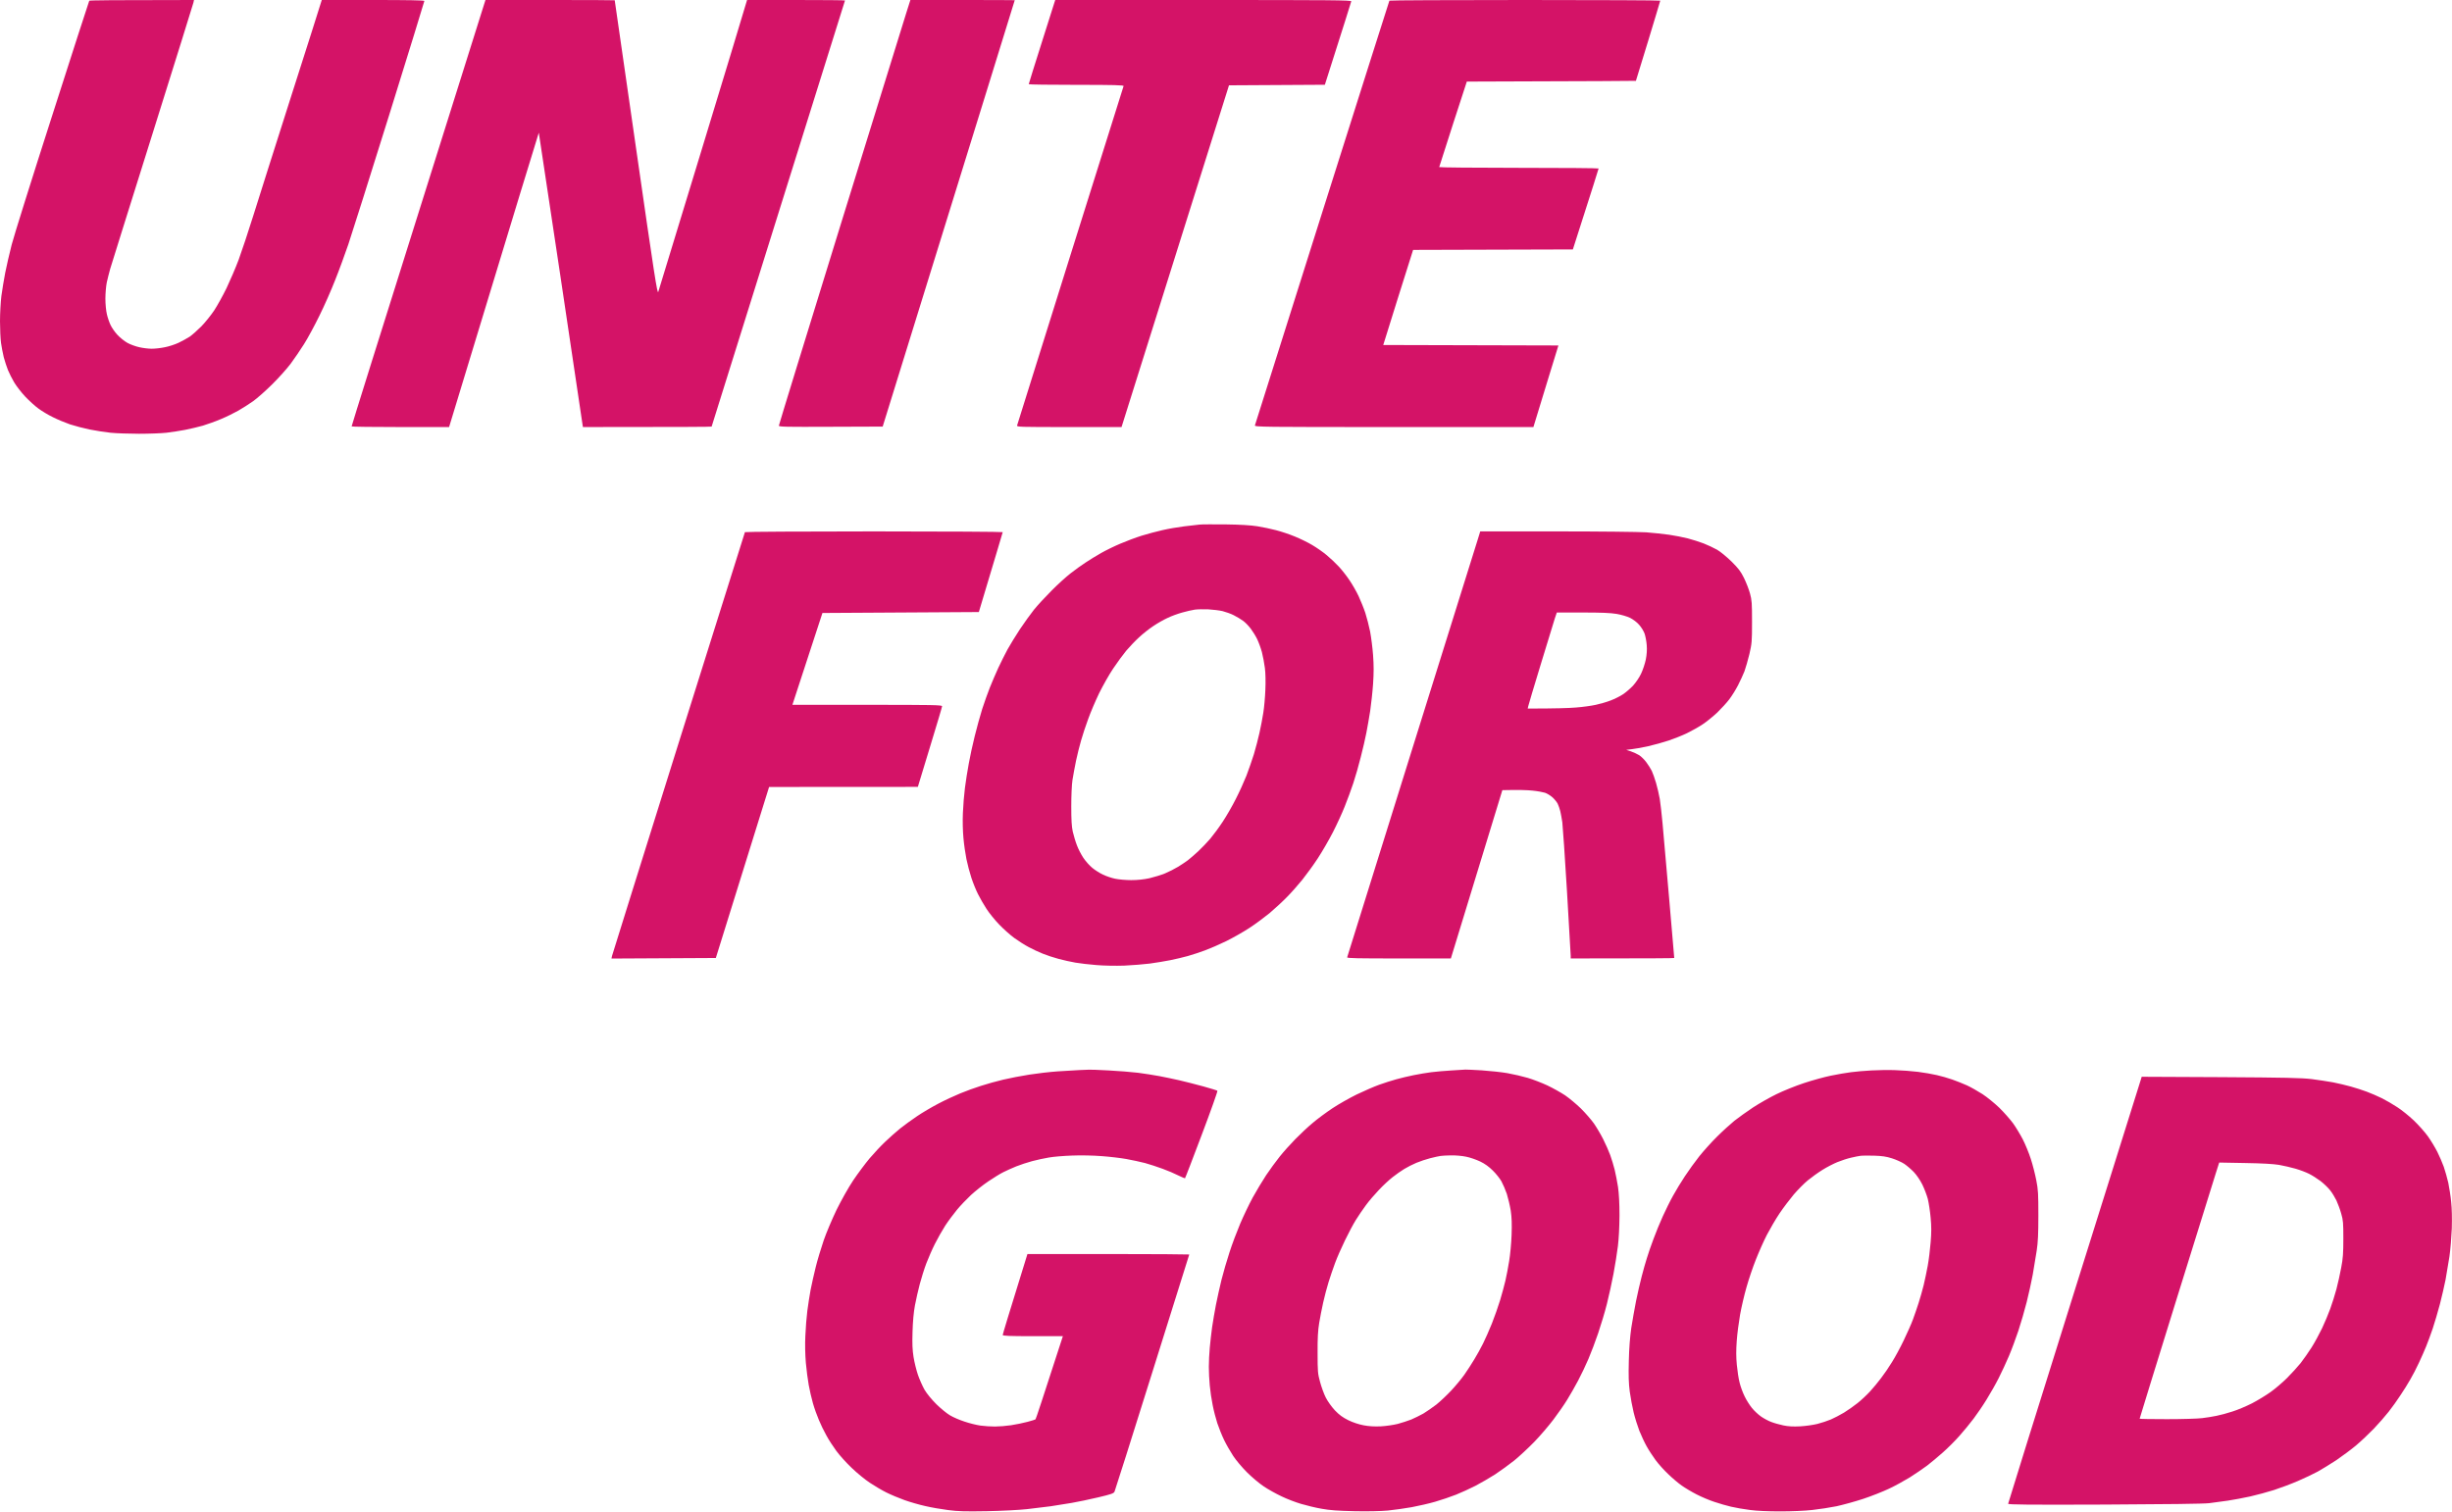
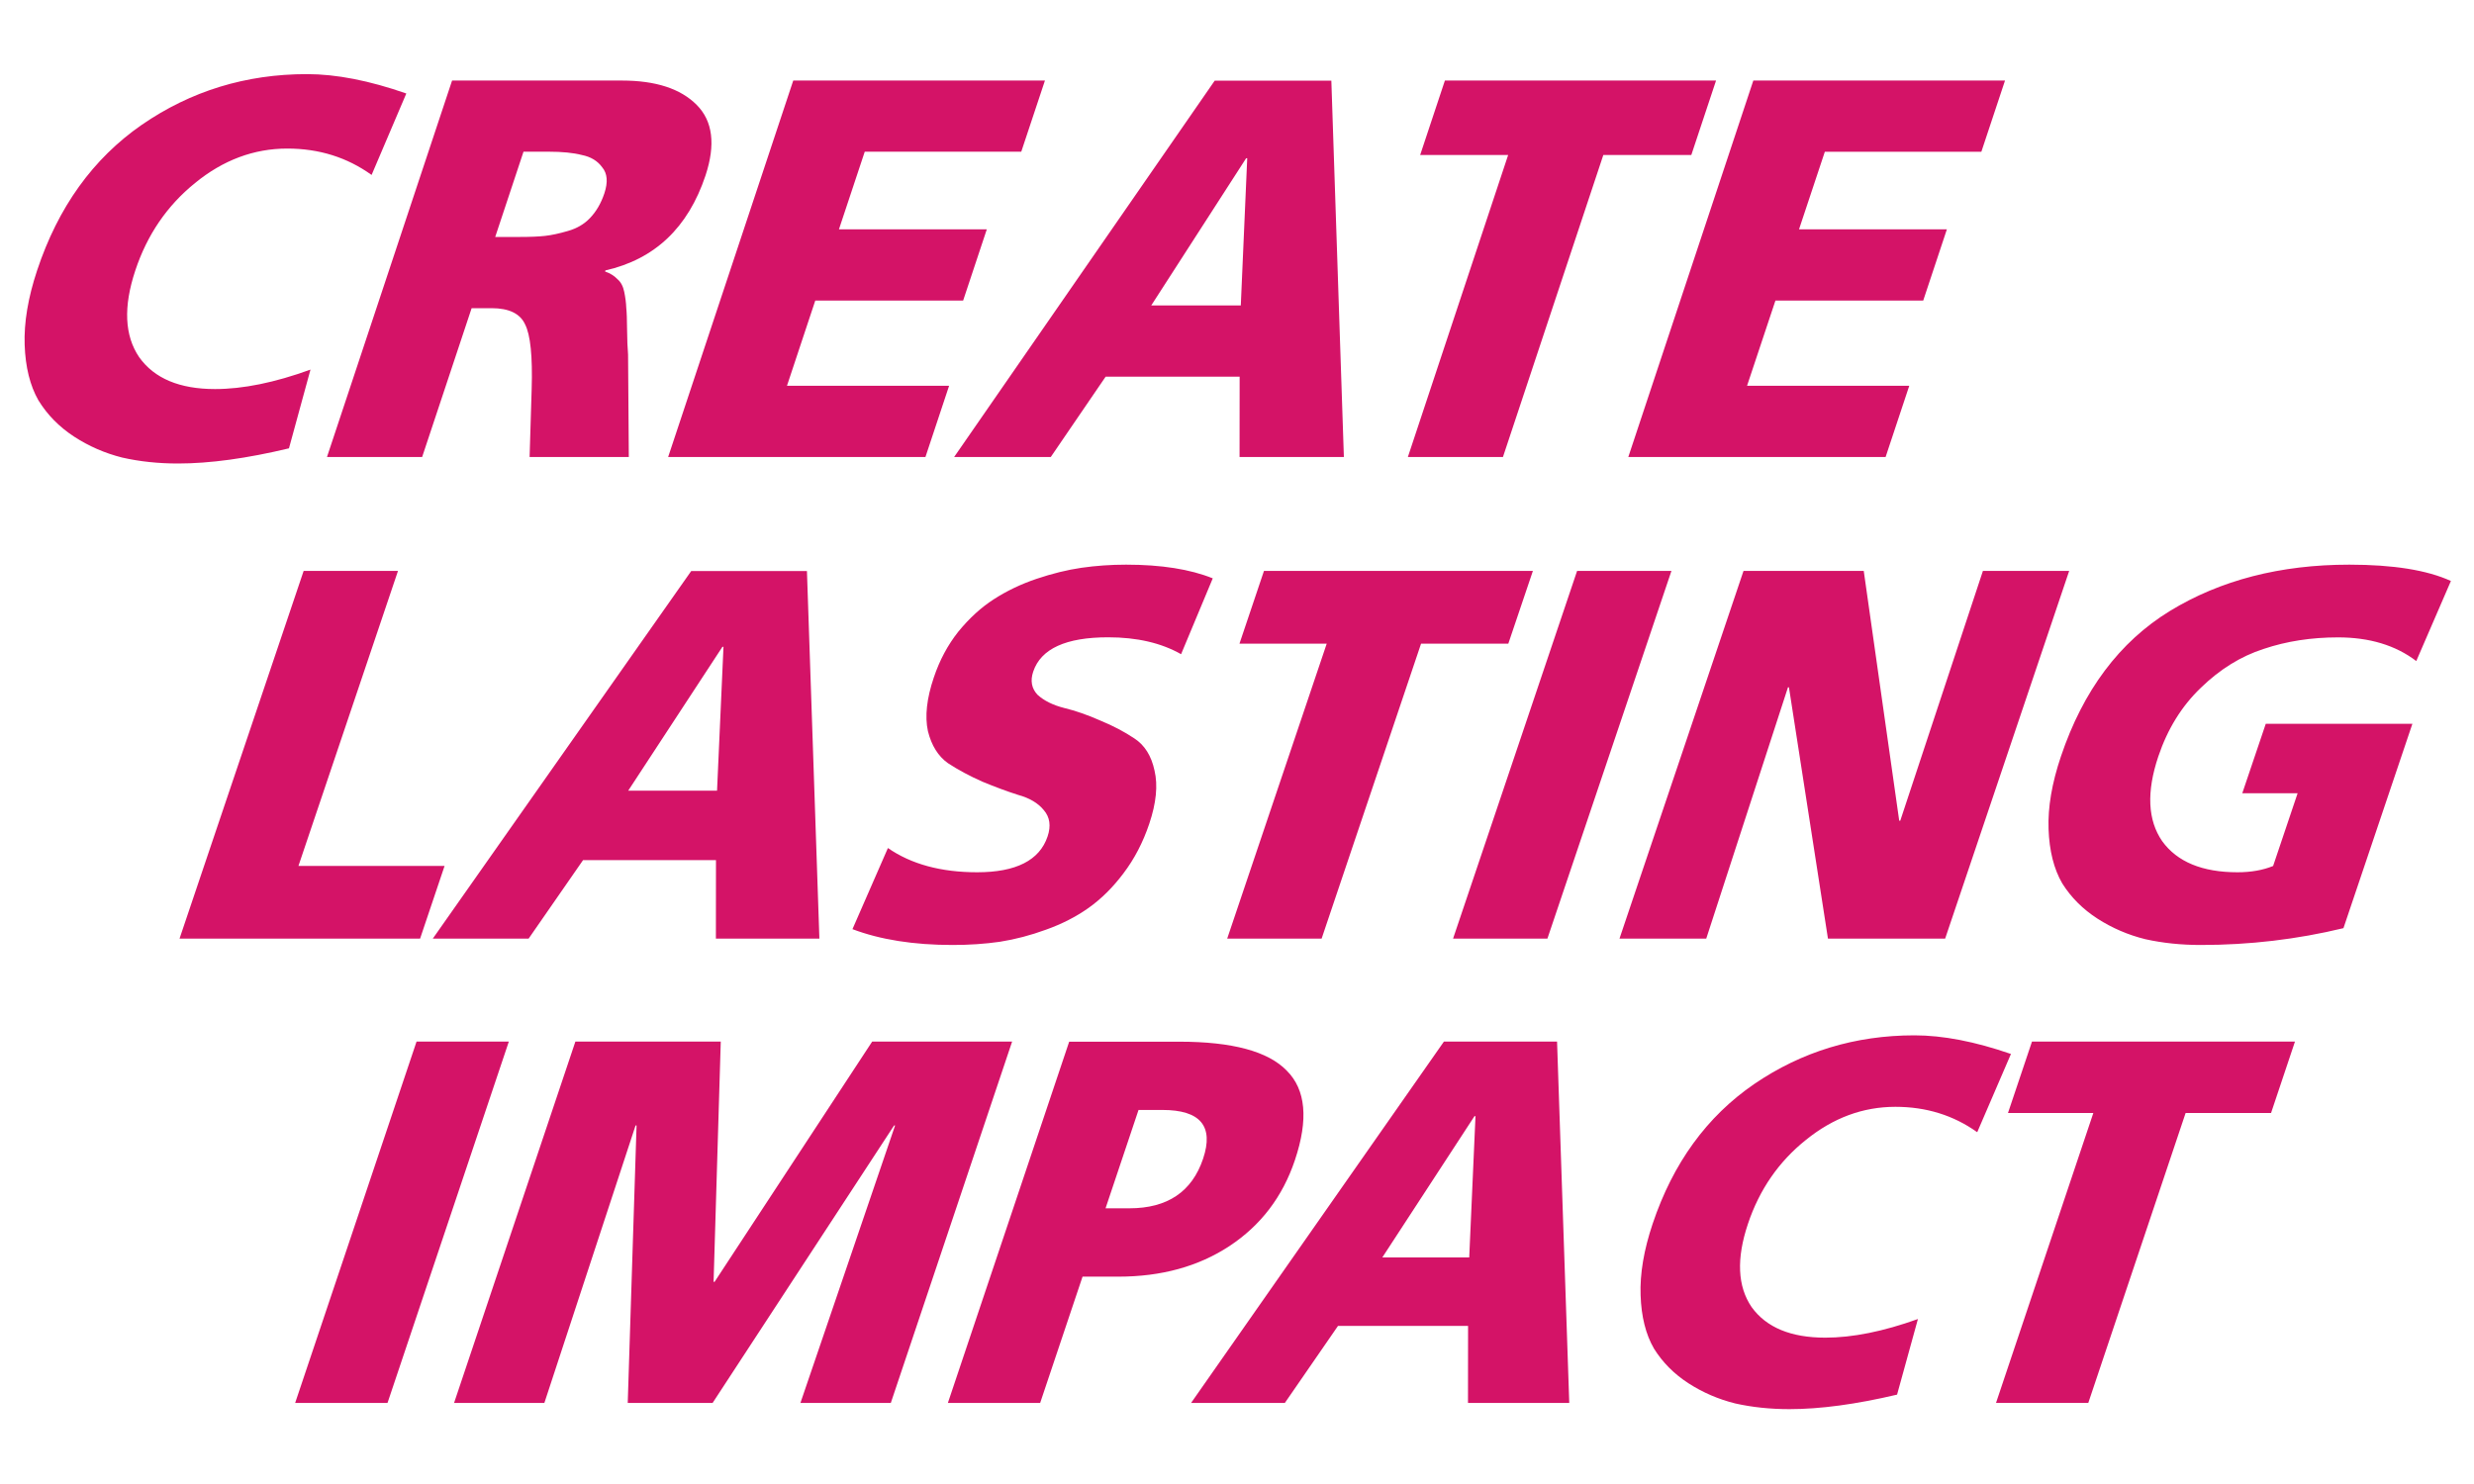
- <svg xmlns="http://www.w3.org/2000/svg" version="1.2" viewBox="0 0 2629 1621" width="2629" height="1621">
+ <svg xmlns="http://www.w3.org/2000/svg" version="1.2" viewBox="0 0 3000 1800" width="800" height="480">
  <style>.a{fill:#d41367}</style>
-   <path fill-rule="evenodd" class="a" d="m208 0l-0.6 2.8c-0.3 1.5-20.1 64.8-43.9 140.7-23.8 75.9-44.3 141.1-45.4 145-1.1 3.9-2.7 10.3-3.6 14.3-0.8 3.9-1.5 11.8-1.5 17.5 0 5.7 0.7 13.1 1.6 16.7 0.8 3.6 2.6 8.8 3.9 11.5 1.3 2.8 4.5 7.5 7.3 10.5 2.7 3 7.6 6.9 10.8 8.7 3.2 1.8 9.1 3.9 12.9 4.7 3.8 0.9 9.8 1.6 13.2 1.6 3.5 0 9.8-0.7 14-1.6 4.3-0.8 11-3 14.8-4.8 3.8-1.8 9.2-4.8 12-6.6 2.7-1.9 8.3-6.9 12.4-11 4-4.1 10.2-11.8 13.7-17 3.4-5.2 9.4-16 13.3-24 3.8-8 9.7-21.7 13-30.5 3.2-8.8 10.3-29.9 15.6-47 5.3-17.1 23.6-74.6 40.6-128 17.1-53.3 31.4-98.5 32.9-103.5h55c36 0 55 0.3 55 1 0 0.6-16.8 55.1-37.4 121.3-20.6 66.1-40.5 129-44.1 139.7-3.7 10.7-10 28.1-14.2 38.5-4.1 10.5-11.6 27.6-16.8 38-5.1 10.5-12.5 24.2-16.5 30.5-4 6.3-10.4 15.8-14.3 21-3.9 5.2-12.7 15.1-19.7 22-6.9 6.9-16.2 15.1-20.5 18.2-4.4 3.1-11.6 7.7-16 10.2-4.4 2.5-12.7 6.6-18.5 9-5.8 2.5-14.6 5.6-19.5 7.1-4.9 1.4-13.5 3.4-19 4.5-5.5 1.1-14.5 2.4-20 3.1-5.5 0.6-18.8 1.1-29.5 1.1-10.7 0-24.5-0.5-30.5-1.1-6.1-0.7-16.2-2.2-22.5-3.5-6.3-1.3-15.8-3.8-21-5.5-5.2-1.8-13.6-5.3-18.5-7.8-5-2.4-11.9-6.6-15.5-9.3-3.6-2.6-9.9-8.4-14-12.7-4.1-4.4-9.4-11.2-11.8-15.2-2.3-3.9-5.3-9.9-6.7-13.3-1.4-3.5-3.4-9.7-4.5-13.8-1-4.1-2.3-11-2.9-15.2-0.6-4.3-1.1-14.8-1.1-23.3 0-8.5 0.7-20.8 1.5-27.2 0.9-6.5 2.7-17.6 4.1-24.8 1.4-7.1 4.5-20.6 6.9-30 2.4-9.3 22-71.9 43.6-139 21.5-67.1 39.3-122.3 39.6-122.7 0.2-0.5 25.6-0.8 112.3-0.8zm312.5 0h69.2c38.1 0 69.3 0.1 69.4 0.3 0 0.1 10.3 71.3 22.8 158.2 19.9 138.3 22.9 157.6 23.9 154.5 0.6-1.9 21.3-69.9 46.1-151 24.7-81.1 45.9-150.8 49.1-162h52.5c28.9 0 52.5 0.2 52.5 0.5 0 0.3-32.2 103.1-71.5 228.5-39.3 125.4-71.5 228.2-71.5 228.5 0 0.3-31 0.5-138 0.5l-0.5-3.2c-0.2-1.8-10.8-72.8-23.5-157.8-12.7-85-23.2-154.6-23.3-154.7-0.1-0.1-21.8 70.8-96.2 315.7h-52.3c-28.7 0-52.2-0.3-52.2-0.7-0.1-0.5 32.2-103.5 71.7-229zm455.6 0h56c30.7 0 55.9 0.1 55.9 0.2 0 0.1-31.8 103.1-141.6 457.3l-55.7 0.2c-48.1 0.2-55.7 0.1-55.6-1.2 0-0.8 29.7-97.4 66-214.8 36.3-117.3 68-219.7 70.5-227.5zm155.3 0h158.8c137.8 0 158.8 0.2 158.6 1.4-0.1 0.8-6.6 21.3-28.3 89.5l-102.8 0.6-115.2 366.5h-56.2c-53.1 0-56.2-0.1-55.8-1.7 0.3-1 26-83 57.1-182.3 31.2-99.3 56.9-181.1 57.1-181.7 0.3-1-10.3-1.3-50.7-1.3-28 0-51-0.3-51-0.7 0-0.5 6.4-20.9 14.2-45.5zm503.7 0c79.7 0 145 0.3 145 0.7 0 0.4-5.9 19.9-13 43.3-7.2 23.3-13.1 42.6-13.1 42.7 0.1 0.1-40.8 0.4-181.3 0.8l-14.8 45.5c-8.1 25-14.7 45.8-14.8 46.2 0 0.4 38.4 0.8 85.5 0.8 47 0 85.4 0.3 85.4 0.7 0 0.4-6.2 20.1-27.6 86.8l-171.3 0.5-1 3.2c-0.5 1.8-7.5 23.7-15.4 48.8-7.9 25-14.6 46.5-15.6 50l187.8 0.5-10.3 33.5c-5.7 18.4-11.7 38.1-16.5 54h-149.5c-141.9 0-149.5-0.1-149.1-1.8 0.3-1 32.8-103.7 72.1-228.2 39.4-124.6 71.9-226.9 72.1-227.3 0.3-0.4 65.7-0.7 145.4-0.7zm-467.5 1147.2c1.1-0.1 10.5 0.2 21 0.8 10.4 0.5 24.6 1.7 31.5 2.5 6.8 0.9 17.2 2.5 23 3.6 5.7 1.1 15.4 3.1 21.5 4.5 6 1.4 17.5 4.3 25.5 6.5 7.9 2.2 14.8 4.3 15.2 4.7 0.4 0.4-7.1 21.6-16.8 47.2-9.6 25.5-17.7 46.6-18 46.7-0.2 0.1-3.5-1.3-7.2-3.1-3.7-1.9-11.2-5.1-16.7-7.1-5.5-2.1-14.1-4.8-19-6.2-5-1.3-14-3.2-20-4.3-6.1-1.1-18-2.5-26.5-3.1-8.9-0.7-22.4-1-31.5-0.6-8.8 0.3-20.1 1.2-25 2.1-5 0.8-13.1 2.6-18 3.9-5 1.3-12.6 3.9-17 5.6-4.4 1.8-10.7 4.6-14 6.3-3.3 1.6-10.5 6.1-16 9.8-5.5 3.7-13.8 10.3-18.5 14.6-4.6 4.3-11.4 11.4-15.1 15.9-3.6 4.4-9.3 12-12.5 16.9-3.2 5-8.2 13.8-11.1 19.6-2.9 5.7-7 15.2-9.2 20.9-2.2 5.8-5.3 15.7-7 22.1-1.7 6.3-4 16.6-5.2 22.9-1.4 7.5-2.3 17.6-2.6 28.6-0.4 13-0.1 19.3 1.1 26.9 0.9 5.6 3 14.1 4.7 19.1 1.7 4.9 4.9 12.1 7.1 16 2.4 4.1 7.6 10.4 12.7 15.5 4.7 4.6 11.3 10 14.6 11.9 3.3 2 10.2 5 15.5 6.7 5.2 1.8 13 3.7 17.2 4.3 4.3 0.6 11.3 1 15.5 1 4.3 0 12-0.6 17.3-1.4 5.2-0.8 13.1-2.4 17.5-3.6 4.4-1.1 8.3-2.4 8.7-2.8 0.4-0.3 7.1-20.5 29.3-89.1h-32.3c-25.1 0-32.2-0.3-32.2-1.3 0-0.7 5.9-20.5 26.5-86.8h86.7c47.7 0 86.8 0.3 86.8 0.5 0 0.3-17.8 57.1-39.6 126.3-21.7 69.2-39.9 126.8-40.5 128-0.8 1.9-3.3 2.8-17.7 6.2-9.2 2.2-21.9 4.8-28.2 5.9-6.4 1.1-16.5 2.7-22.5 3.6-6.1 0.8-17.6 2.2-25.5 3.1-8 0.9-27.4 1.9-43 2.2-23.4 0.4-30.9 0.2-41.5-1.2-7.2-0.9-18.2-2.8-24.5-4.3-6.4-1.4-16.4-4.3-22.3-6.4-5.9-2.1-14.7-5.8-19.5-8.2-4.8-2.4-12.8-7.1-17.7-10.4-5-3.3-13.7-10.4-19.4-15.9-5.7-5.4-13.2-13.7-16.6-18.4-3.4-4.6-8.2-12-10.6-16.5-2.5-4.4-6.1-11.8-8-16.5-2-4.6-4.9-12.7-6.4-18-1.5-5.2-3.5-14-4.5-19.5-1-5.5-2.4-16.2-3.1-24-0.7-8.7-1-19.6-0.5-29 0.3-8.2 1.3-20.1 2.1-26.5 0.8-6.3 2.4-16.4 3.5-22.5 1.2-6 3.6-17 5.5-24.5 1.8-7.4 5.7-20.2 8.5-28.5 2.8-8.2 9.1-23 13.9-33 5.1-10.3 12.6-23.7 17.8-31.5 5-7.4 12.9-18 17.5-23.5 4.7-5.5 12.2-13.6 16.9-18 4.6-4.4 11.7-10.7 15.9-14.1 4.1-3.3 12.2-9.2 18-13.1 5.7-3.9 16.1-10 23-13.6 6.8-3.6 17.4-8.5 23.5-11 6-2.5 15.9-6.1 22-8 6-2 16.8-5 24-6.7 7.1-1.7 19.7-4.1 28-5.4 8.2-1.3 21.9-2.9 30.5-3.5 8.5-0.6 19.1-1.2 23.5-1.4 4.4-0.1 8.9-0.3 10-0.4zm403.5-0.1c0.8-0.1 8.7 0.3 17.5 0.8 8.8 0.6 21.1 1.9 27.5 3 6.3 1.1 16.2 3.4 22 5.1 5.7 1.7 15.2 5.4 21 8.1 5.7 2.7 14.3 7.5 19 10.6 4.6 3.2 12.3 9.6 17 14.2 4.7 4.7 11 11.9 13.9 16 2.9 4.2 7.4 11.8 10 17 2.7 5.3 6 12.9 7.5 17 1.5 4.2 3.6 11.1 4.7 15.5 1.1 4.5 2.7 12.8 3.6 18.5 1 6.9 1.6 17.5 1.6 30.5-0.1 12.9-0.7 24.7-1.7 33-0.9 7.2-3 20.5-4.7 29.5-1.7 9.1-4.9 23.8-7.1 32.5-2.2 8.8-6.5 23-9.4 31.5-2.9 8.6-7.6 21-10.4 27.5-2.8 6.6-7.8 17.1-11.1 23.3-3.3 6.2-8.5 15.4-11.7 20.5-3.1 5.1-9.7 14.6-14.7 21.2-5 6.6-14.2 17.4-20.5 23.9-6.4 6.6-16 15.5-21.5 20-5.5 4.4-14.8 11.1-20.5 14.9-5.8 3.7-15.3 9.2-21 12.2-5.8 3-15.3 7.3-21 9.6-5.8 2.3-15.9 5.7-22.5 7.6-6.6 1.9-17.9 4.5-25 5.8-7.2 1.3-18.7 2.9-25.5 3.6-7.6 0.7-21.8 1-36 0.7-17.8-0.4-26.3-1-35-2.6-6.4-1.1-16.3-3.5-22-5.2-5.8-1.7-15.3-5.3-21-8.1-5.8-2.7-14.4-7.5-19-10.6-4.7-3.1-12.8-9.9-18.1-15.2-5.2-5.2-11.9-13.1-14.8-17.6-2.9-4.4-7.3-12-9.7-17-2.4-4.9-5.6-13-7.3-18-1.6-4.9-3.9-13.7-5-19.5-1.2-5.7-2.6-15.2-3.1-21-0.6-5.7-1-14.7-1-20 0-5.2 0.4-14.4 1-20.5 0.5-6 1.7-15.9 2.5-22 0.9-6 2.7-16.8 4.1-24 1.4-7.1 4.1-19.2 6-27 1.9-7.7 5.8-20.9 8.6-29.5 2.7-8.5 7.9-22.2 11.4-30.5 3.5-8.2 9.5-20.8 13.4-28 3.9-7.1 10.4-17.9 14.4-24 4-6 10.6-15 14.6-20 3.9-4.9 11.5-13.4 16.8-18.8 5.3-5.4 13.7-13.3 18.7-17.4 4.9-4.2 14.4-11.2 21-15.6 6.6-4.4 18.3-11 26-14.8 7.7-3.7 18.5-8.4 24-10.4 5.5-2 13.8-4.6 18.5-5.9 4.6-1.3 13-3.3 18.5-4.4 5.5-1.1 14-2.6 19-3.2 4.9-0.6 14.8-1.5 22-1.9 7.1-0.4 13.6-0.8 14.5-0.9zm-37.5 95c-4.4 1.1-11.2 3.4-15 5-3.9 1.6-9.7 4.6-13 6.6-3.3 2-9 6-12.5 8.8-3.6 2.8-10.2 8.9-14.6 13.6-4.4 4.6-10.7 11.9-13.9 16.3-3.3 4.5-8.2 11.6-10.9 16-2.8 4.5-8 14.3-11.7 22-3.8 7.8-8.5 18.5-10.5 24-2.1 5.5-5.2 14.8-7 20.5-1.8 5.8-4.4 15.7-5.8 22-1.4 6.4-3.4 16.3-4.3 22-1.3 7.8-1.8 16.3-1.7 32 0 19.9 0.2 22.3 2.6 31 1.4 5.3 4.1 12.8 6.1 16.8 2.2 4.3 6.2 9.9 9.9 13.9 4.7 4.9 8.3 7.5 14.3 10.5 4.9 2.4 11.2 4.5 16.5 5.5 5.9 1.1 11.4 1.4 18.5 1.1 5.5-0.3 13.6-1.5 18-2.6 4.4-1.2 10.9-3.3 14.5-4.7 3.5-1.5 9.4-4.4 13-6.4 3.5-2.1 9.8-6.5 14-9.7 4.1-3.3 11.2-10 15.8-14.9 4.6-4.9 10.9-12.5 14.1-17 3.1-4.4 7.9-11.8 10.7-16.5 2.8-4.6 7.1-12.3 9.4-17 2.3-4.6 6.6-14.3 9.5-21.5 2.8-7.1 6.8-18.4 8.8-25 2-6.5 4.5-16 5.7-21 1.1-4.9 3-14.4 4-21 1.1-6.5 2.3-19.2 2.6-28 0.4-11.7 0.2-18.6-0.9-26-0.9-5.5-2.8-13.5-4.2-18-1.5-4.4-4.1-10.4-5.8-13.5-1.7-3-5.8-8.2-9.2-11.5-4.1-4.1-8.5-7.3-13.5-9.7-4.2-2-11-4.4-15.3-5.2-4.2-0.9-11.4-1.5-16-1.4-4.5 0.1-9.6 0.3-11.2 0.6-1.7 0.2-6.6 1.3-11 2.4zm498.5-94.4c6.8 0.2 17.8 1 24.2 1.8 6.5 0.8 15.6 2.4 20.3 3.5 4.6 1 12.2 3.2 16.7 4.8 4.6 1.6 11.6 4.4 15.8 6.3 4.1 1.9 11.5 6.1 16.5 9.3 4.9 3.2 13 9.8 18 14.6 4.9 4.8 11.5 12.3 14.7 16.6 3.1 4.3 7.8 12.1 10.5 17.3 2.7 5.3 6.6 14.7 8.6 21 2.1 6.4 4.7 16.7 5.9 23 2 10 2.2 14.9 2.2 37.5 0 19.9-0.4 28.9-1.8 38-1 6.6-2.9 18.1-4.2 25.5-1.4 7.5-4.3 20.8-6.5 29.5-2.2 8.8-6.3 22.8-9 31-2.8 8.3-7.3 20.5-10.1 27-2.8 6.6-7.7 17.2-10.9 23.5-3.2 6.4-9.1 16.7-13 23-3.9 6.4-10.2 15.6-13.9 20.5-3.7 5-10.6 13.3-15.2 18.5-4.6 5.3-12.7 13.3-17.9 17.9-5.2 4.6-12.8 11-16.9 14.1-4.2 3.1-12.5 8.8-18.5 12.6-6.1 3.7-16.2 9.3-22.5 12.2-6.4 3-18.7 7.9-27.5 10.8-8.8 2.9-21.7 6.4-28.5 7.9-6.9 1.4-18.6 3.2-26 4-7.7 0.9-22.5 1.5-34.3 1.5-12.9 0-25.2-0.5-32.5-1.5-6.4-0.8-15.6-2.4-20.2-3.5-4.7-1.1-12.8-3.4-18-5.2-5.3-1.7-13.8-5.3-19-8-5.3-2.7-12.5-7-16-9.5-3.6-2.5-10.1-8-14.4-12.2-4.4-4.1-10.5-10.9-13.6-15.1-3-4.1-7.4-10.8-9.7-15-2.3-4.1-5.7-11.5-7.7-16.4-1.9-5-4.7-13.8-6.1-19.6-1.4-5.7-3.3-15.9-4.2-22.4-1.2-9.2-1.4-17-1-33.1 0.3-13.6 1.3-25.8 2.6-35 1.2-7.7 3.5-20.7 5.1-28.9 1.7-8.3 4.4-20.2 6.1-26.6 1.6-6.3 4.1-15 5.5-19.4 1.3-4.5 4.5-13.7 7.1-20.6 2.5-6.8 7-17.9 10-24.4 3-6.6 7.9-16.6 11-22.1 3-5.5 8.7-14.9 12.7-20.9 4-6.1 11-15.8 15.6-21.6 4.6-5.7 13.1-15.2 18.9-20.9 5.8-5.8 14.2-13.4 18.6-17 4.4-3.5 13.4-9.9 20-14.3 6.6-4.3 17.8-10.7 25-14.2 7.1-3.5 20.4-8.9 29.5-11.9 9-3 22.1-6.6 29-8 6.8-1.4 16.5-3.1 21.5-3.7 4.9-0.7 14.8-1.5 22-1.9 7.1-0.4 18.6-0.6 25.5-0.3zm-47.5 93.9c-3.9 0.9-10.4 3-14.5 4.7-4.2 1.7-11.4 5.4-16 8.3-4.7 2.9-11.8 8-15.8 11.3-4 3.3-10.7 10.1-15 15.1-4.2 5-11.1 14.1-15.3 20.3-4.1 6.1-10.2 16.6-13.6 23.1-3.4 6.6-8.7 18.6-11.8 26.5-3.2 8-7.7 21.3-10 29.5-2.4 8.3-5.5 21.6-6.9 29.5-1.4 8-3.1 20.7-3.6 28.3-0.7 9.6-0.7 17.3 0.1 25.5 0.6 6.5 1.9 15.1 3 19.2 1 4.2 3.4 10.7 5.3 14.5 1.8 3.9 5.4 9.5 7.8 12.5 2.5 3.1 6.9 7.2 9.9 9.3 2.9 2 7.8 4.7 10.9 5.8 3 1.2 8.8 2.8 13 3.7 5.3 1.1 10.5 1.4 18 1 5.7-0.3 14.1-1.5 18.5-2.6 4.4-1.1 10.9-3.3 14.5-4.8 3.5-1.5 9.8-4.8 14-7.3 4.1-2.5 10.6-7.1 14.5-10.2 3.8-3 9.8-8.6 13.3-12.4 3.5-3.8 8.9-10.3 12-14.5 3.2-4.1 8.4-11.7 11.6-17 3.3-5.2 9-15.7 12.7-23.5 3.7-7.7 8.2-17.8 9.9-22.5 1.7-4.6 4.4-12.5 6-17.5 1.6-4.9 4-13.5 5.4-19 1.3-5.5 3.3-14.9 4.4-21 1.1-6 2.5-17.2 3.1-25 0.9-10.4 0.9-17.1 0-26.5-0.6-6.8-2-15.8-3-20-1.1-4.1-3.7-11-5.9-15.5-2.4-4.8-6-10.1-9.2-13.5-2.9-3-7.6-7-10.3-8.8-2.8-1.8-8.6-4.4-13-5.8-6.3-2-10.5-2.6-19.5-2.9-6.4-0.1-12.9-0.1-14.5 0.2-1.7 0.2-6.2 1.1-10 2zm311.7-86.8l84.6 0.4c69.2 0.4 87 0.8 97.7 2.1 7.1 0.9 17.5 2.5 23 3.5 5.5 1.1 14 3.1 19 4.5 4.9 1.4 12.6 3.8 17 5.5 4.4 1.6 11.7 4.8 16.2 7 4.6 2.3 12 6.6 16.5 9.6 4.6 2.9 12.5 9.3 17.7 14.2 5.1 4.9 12 12.6 15.2 17.1 3.2 4.5 7.7 12 10 16.5 2.3 4.5 5.4 11.8 7 16.2 1.5 4.5 3.7 12.1 4.8 17 1 5 2.5 14.2 3.1 20.5 0.8 7.4 1 17.7 0.7 28.5-0.4 9.4-1.5 23.1-2.6 30.5-1.2 7.5-3 18.5-4.1 24.5-1.2 6.1-3.9 17.8-6 26-2.2 8.3-5.7 20.2-7.8 26.5-2.2 6.4-5.3 14.9-7 19-1.7 4.2-5.1 12-7.7 17.5-2.5 5.5-6.7 13.6-9.3 18-2.5 4.5-7.3 12.1-10.6 17-3.2 5-8.9 12.9-12.5 17.5-3.7 4.7-10.9 13-16.1 18.4-5.3 5.5-13.8 13.5-19 17.9-5.3 4.4-14.7 11.4-21 15.7-6.4 4.2-15.4 9.7-20 12.3-4.7 2.5-14.4 7.2-21.5 10.2-7.2 3.1-18.7 7.4-25.5 9.6-6.9 2.2-18.4 5.3-25.5 6.9-7.2 1.6-18 3.6-24 4.5-6.1 0.9-15.1 2.1-20 2.7-5.8 0.7-45.8 1.2-112.3 1.5-82.1 0.3-103.2 0.1-103.2-0.9 0-0.7 31.8-102.5 70.6-226.3 38.8-123.7 71.1-226.4 71.6-228.3zm79.5 103.3c-2 6.3-21.2 68-42.7 137.1-21.5 69.2-39 126-39 126.3 0 0.3 13.1 0.5 29.2 0.5 16.1 0 33.1-0.5 37.8-1.1 4.6-0.5 11.6-1.7 15.5-2.5 3.8-0.7 11.5-2.8 17-4.6 5.5-1.7 14.9-5.7 21-8.8 6-3.1 15-8.6 19.9-12.1 4.9-3.5 12.8-10.2 17.5-14.9 4.7-4.7 11.3-11.9 14.6-16 3.2-4.1 8.6-11.8 11.9-17 3.3-5.2 8.3-14.5 11.2-20.5 2.9-6.1 6.8-15.5 8.8-21 2-5.5 5-15 6.6-21 1.6-6.1 3.9-16.4 5.1-23 1.9-9.8 2.3-15.6 2.3-31 0-16.9-0.2-19.9-2.3-27-1.2-4.4-3.6-10.7-5.1-14-1.6-3.3-4.6-8.3-6.8-11-2.2-2.8-6.8-7.2-10.3-9.9-3.6-2.7-9-6.1-12.2-7.7-3.1-1.6-9.7-4.1-14.5-5.5-4.8-1.4-12.8-3.2-17.7-4.1-6.1-1-18-1.7-36.6-2l-27.6-0.5zm-1061.7-695.7c15.9 0.2 26.9 0.9 34 2 5.7 0.9 14.7 2.8 20 4.2 5.2 1.3 14.2 4.3 20 6.7 5.7 2.3 14.2 6.4 18.8 9.2 4.6 2.7 11.7 7.6 15.6 10.9 4 3.3 9.9 8.9 13.2 12.5 3.3 3.6 8.4 10.1 11.3 14.5 3 4.4 7.4 12.1 9.7 17 2.3 5 5.6 13.1 7.2 18 1.6 5 3.9 13.9 5.1 19.8 1.1 5.9 2.6 17.4 3.2 25.5 0.8 10.9 0.8 18.8 0 30.7-0.6 8.8-2.1 21.9-3.1 29-1.1 7.2-3 17.7-4.1 23.5-1.1 5.8-3.8 17.5-6 26-2.1 8.5-5.7 21.1-8 28-2.3 6.9-6.4 18.1-9.2 25-2.7 6.9-8.4 19.3-12.6 27.5-4.2 8.2-11.5 20.8-16.2 28-4.7 7.2-12.2 17.5-16.6 23-4.4 5.5-12 14.1-16.9 19-4.9 5-13.2 12.6-18.4 17-5.3 4.3-14.9 11.5-21.5 15.8-6.6 4.3-17.9 10.7-25 14.2-7.2 3.5-17.3 7.9-22.5 9.8-5.3 2-13.6 4.7-18.5 6.1-5 1.4-13.5 3.4-19 4.5-5.5 1.1-15.3 2.7-21.8 3.6-6.4 0.8-18.8 1.8-27.5 2.2-9.3 0.3-21.5 0.1-29.7-0.6-7.7-0.6-17.9-1.8-22.5-2.6-4.7-0.8-12.8-2.6-18-4-5.3-1.4-12.9-3.9-17-5.6-4.2-1.6-10.9-4.8-15-7-4.2-2.2-11.1-6.6-15.4-9.7-4.3-3.1-11.6-9.6-16.2-14.4-4.7-4.8-10.9-12.5-13.8-17-3-4.6-7.1-11.7-9.1-15.8-2.1-4.1-5.3-12-7.1-17.5-1.8-5.5-4.2-14.5-5.3-20-1.1-5.5-2.6-15.6-3.2-22.5-0.7-7.4-1-18.4-0.6-27 0.3-8 1.3-20.1 2.2-27 0.9-6.9 2.7-18.6 4.1-26 1.3-7.4 4.2-20.7 6.4-29.5 2.1-8.8 5.8-21.8 8-29 2.3-7.1 6-17.5 8.2-23 2.2-5.5 6.2-14.9 9-21 2.8-6 7.3-15 10-20 2.7-4.9 8.7-14.6 13.2-21.5 4.6-6.9 11.4-16.3 15.1-21 3.8-4.7 12.3-13.9 18.9-20.5 6.6-6.7 15.9-15.1 20.6-18.7 4.6-3.6 11.8-8.8 16-11.5 4.1-2.7 11.5-7.3 16.5-10.1 4.9-2.8 14.1-7.3 20.5-10 6.3-2.7 16.6-6.6 23-8.6 6.3-1.9 16.4-4.7 22.5-6 6-1.4 16.4-3.2 23-4 6.6-0.8 14-1.7 16.5-1.9 2.4-0.3 15-0.3 28-0.2zm-46.5 94.5c-4.4 1.2-11.4 3.7-15.5 5.7-4.2 1.9-11.1 5.8-15.5 8.8-4.4 2.9-11.4 8.4-15.4 12.2-4.1 3.7-10.2 10.2-13.7 14.3-3.4 4.1-9.7 12.7-13.9 19-4.3 6.3-11 18.3-15.1 26.5-4 8.3-9.3 20.8-11.8 27.8-2.6 7-6 17.3-7.6 23-1.6 5.6-4.1 15.4-5.4 21.7-1.3 6.3-3 15.6-3.8 20.5-0.8 5.2-1.3 17.3-1.3 28.5 0 14.5 0.4 21.4 1.6 27 1 4.1 2.9 10.7 4.4 14.5 1.4 3.9 4.5 9.9 6.9 13.5 2.4 3.6 6.7 8.5 9.7 10.9 2.9 2.4 8.1 5.7 11.4 7.2 3.3 1.6 9.1 3.6 13 4.4 3.8 0.8 11.6 1.5 17.2 1.5 6.8 0 13.4-0.7 19.5-2 5.1-1.2 12.6-3.5 16.8-5.2 4.1-1.7 10.4-4.9 14-7.1 3.5-2.2 8.3-5.3 10.5-7 2.2-1.7 7.2-6 11.1-9.6 3.8-3.6 9.7-9.7 13-13.6 3.2-3.8 9.2-11.9 13.2-18 4-6 10.4-17.1 14.1-24.5 3.8-7.4 8.9-18.7 11.4-25 2.4-6.3 6-16.7 8-23 1.9-6.3 4.6-16.7 6-23 1.4-6.3 3.3-16 4.1-21.5 0.9-5.5 1.9-16.5 2.2-24.5 0.4-8.6 0.2-18.1-0.5-23.5-0.6-4.9-2.1-12.6-3.2-17-1.2-4.4-3.5-10.7-5.1-14-1.6-3.3-4.7-8.3-6.9-11.2-2.2-2.9-5.8-6.7-8.2-8.4-2.3-1.7-6.8-4.4-10-6-3.1-1.6-8.5-3.5-12-4.4-3.4-0.8-10.3-1.6-15.2-1.9-5-0.2-11.5-0.1-14.5 0.3-3.1 0.5-9.1 1.8-13.5 3.1zm-330.5-87c75.9 0 138 0.4 138 0.8-0.1 0.4-5.8 19.8-25.6 85.7l-167.7 1-32.2 98.5h80.2c70.7 0 80.3 0.2 80.3 1.5 0 0.8-5.5 19.2-12.1 40.8-6.6 21.6-12.4 40.7-13.9 45.7l-159.5 0.1-57.1 183.4-111.9 0.6 0.6-2.8c0.4-1.5 32.5-104.3 71.4-228.3 38.9-124 70.9-225.8 71.1-226.2 0.3-0.4 62.5-0.8 138.4-0.8zm650 0h82.3c45.2 0 88.2 0.5 95.7 1 7.4 0.6 18.4 1.7 24.5 2.6 6 0.9 15 2.6 20 3.9 4.9 1.3 12.6 3.7 17 5.4 4.4 1.7 10.9 4.8 14.5 6.8 3.6 2.1 10.5 7.8 15.6 12.8 7.4 7.4 9.8 10.6 13.2 17.5 2.3 4.7 5.2 12.1 6.4 16.5 2 7.2 2.2 10.4 2.2 30.5 0 21.3-0.2 23.2-2.8 34.5-1.6 6.6-4 14.9-5.3 18.5-1.4 3.6-4.5 10.3-6.9 15-2.4 4.7-6.6 11.4-9.3 15-2.7 3.6-8.6 10-13 14.3-4.5 4.2-11.6 10-15.9 12.8-4.2 2.8-11.8 7-16.7 9.4-5 2.4-13.8 5.9-19.5 7.8-5.8 1.9-15.7 4.7-22 6.1-6.4 1.4-14.2 2.9-23.5 3.9l5 1.6c2.7 0.9 6.7 2.8 8.9 4.1 2.2 1.4 5.6 4.8 7.6 7.5 2.1 2.8 4.7 6.9 5.9 9.3 1.1 2.3 3.2 8.2 4.6 13 1.4 4.8 3.2 12.5 4 17.2 0.7 4.7 2.1 16.2 2.9 25.5 0.9 9.4 4 45.7 7.1 80.8 3 35 5.5 63.9 5.5 64.2 0 0.3-25 0.5-111 0.5v-2.7c0-1.5-1.8-32.7-4-69.3-2.2-36.6-4.5-69.9-5-74-0.6-4.1-1.6-9.5-2.2-12-0.6-2.5-1.9-6.1-2.8-8-1-1.9-3.6-5.1-5.8-7-2.2-1.9-5.7-4-7.8-4.7-2.2-0.7-8.2-1.8-13.4-2.3-5.3-0.6-14.7-0.9-32.3-0.5l-55.2 180.5h-55.8c-44.1 0-55.7-0.2-55.4-1.2 0.3-0.7 31.3-100.3 69.1-221.3 37.8-121 69.9-223.5 71.2-227.7zm80 93.2c-1.1 3.5-7.9 25.6-15.1 49.3-7.2 23.6-13.3 44-13.5 45.2l-0.5 2.3c29.9 0 44.4-0.5 51.5-1.1 7.2-0.5 16.9-1.9 21.5-2.9 4.7-1 11.9-3.1 16-4.7 4.2-1.6 10-4.5 13-6.5 3.1-2 7.9-6.2 10.8-9.2 2.9-3.2 6.8-8.8 8.7-12.9 1.9-4 4.2-10.8 5.1-15.2q1.6-8 1-15.5c-0.3-4.2-1.4-9.7-2.3-12.4-1-2.7-3.6-7-5.9-9.5-2.2-2.6-6.5-5.8-9.7-7.4-3.1-1.5-9.6-3.4-14.4-4.2-6.4-1.1-16.3-1.5-36.5-1.5h-27.6z" />
+   <path class="a" d="m469.9 1701.7h-112l147.2-438.3h111.9zm190.2 0h-109.5l147.1-438.3h176.3l-8.7 291.4h1.2l191.1-291.4h169.7l-147.1 438.3h-109.6l114.8-336.6h-1.2l-220.1 336.6h-102.9l10.7-336.6h-1.2zm601.2 0h-111.9l147.1-438.2h133.6q96.3 0 130.2 35.1 34.8 34.6 9.9 108.6-22.3 66.6-79.5 104.3-56.4 37-134.6 37h-43.4zm148.2-355.4h-28.9l-40 119.3h28.9q69.2 0 89.4-60.2 19.8-59.1-49.4-59.1zm148.5 355.4h-113.7l306.6-438.3h137.2l14.8 438.3h-122.8l0.1-93.5h-157.7zm118.2-176.5h105.4l7.6-171.4h-1.2zm649.5 74.7l-25.3 91.7q-74.6 17.6-130.5 17.6-34.9 0-65.7-6.9-30.6-7.6-56.8-24.5-26.2-17-41.8-42.1-14.9-25.7-16.2-64.7-1.4-38.9 14.6-86.6 37.1-110.5 123.1-169.5 86.6-59.1 194.4-59.1 51.7 0 117 22.6l-40.9 94.9q-43.2-30.8-99.2-30.8-59 0-108.6 40.2-49.4 39.5-70.2 101.7-21.3 63.4 4.5 101.1 26.7 37 89.3 37 49.4 0 112.3-22.6zm206.6 101.7h-111.9l118-351.6h-103.5l29.1-86.6h318.9l-29 86.6h-103.6z" />
+   <path class="a" d="m509.4 1138.5h-291.7l150.5-446h114.4l-120.7 357.8h177.2zm131.6 0h-116.2l313.4-445.9h140.3l15.1 445.9h-125.5l0.1-95.2h-161.2zm120.8-179.5h107.7l7.8-174.4h-1.3zm271.9 168l43-98.4q42.4 29.4 108.2 29.4 70.8 0 85.4-43.4 6.5-19.2-4.6-32-10.4-12.8-31.3-18.5-20-6.4-43.2-16-23-10.2-41.7-22.4-17.8-12.7-24.3-38.9-5.8-26.9 7.2-65.2 10.5-31.3 29.8-55.6 19.9-24.3 42.7-39 23.6-15.3 52-24.9 28.5-9.6 54.4-13.4 26.5-3.8 54.2-3.8 64 0 105.1 16.6l-38.4 92q-36.1-20.5-88.4-20.5-76.9 0-90.9 41.6-5.6 16.6 5.2 28.1 11.8 10.8 32.2 16 21 5.1 44 15.3 23.3 9.6 41.3 21.7 18.7 12.2 24.4 39 6.3 26.8-6.4 64.5-11.4 33.9-31.3 60.1-19.1 25.5-42.5 42.1-22.7 16-51.3 26.2-28.1 10.3-56 14.7-27.2 3.9-57.3 3.9-70.8 0-121.5-19.2zm568.9 11.5h-114.5l120.7-357.8h-105.8l29.7-88.2h326.1l-29.8 88.2h-105.8zm273.8 0h-114.4l150.4-446h114.4zm192.6 0h-105.2l150.4-446h145.8l43 302.9h1.3l100.2-302.9h104.6l-150.4 446h-142.1l-47.3-304.8h-1.2zm678.5-260.6h177.8l-83.6 247.9q-84.4 20.4-173 20.4-35.7 0-67.2-7-31.2-7.7-58-24.9-26.8-17.3-42.8-42.8-15.2-26.2-16.6-65.9-1.4-39.6 15-88.1 40.5-120.2 132.1-176.4 92.1-56.2 217.6-56.2 80 0 123.2 19.8l-42 97.1q-37.7-28.7-94.9-28.7-48.6 0-90.2 14-41.5 13.4-76.3 47.3-34.6 33.2-51.4 83.1-21.7 64.5 4.7 102.8 27.3 37.7 91.3 37.7 24.6 0 43.2-7.6l29.7-88.2h-67.1z" />
+   <path class="a" d="m376.5 448.3l-26.1 95.5q-76.8 18.4-134.5 18.4-36 0-67.7-7.2-31.5-7.9-58.5-25.5-27-17.7-43.1-43.9-15.3-26.8-16.7-67.3-1.4-40.6 15.1-90.3 38.2-115.1 126.9-176.6 89.2-61.5 200.3-61.5 53.3 0 120.5 23.5l-42.1 98.8q-44.5-32-102.2-32-60.8 0-111.9 41.8-50.9 41.2-72.4 106-22 66.1 4.7 105.3 27.5 38.6 92 38.6 50.8 0 115.7-23.6zm135.4 106h-115.4l151.7-456.6h205.9q61.4 0 90.7 29.5 29.3 29.4 10.7 85.7-31.6 94.8-121.4 115.1l-0.4 1.3q9.4 3.3 14.9 9.2 6.3 5.2 8.4 15.7 2.1 10.4 2.4 18.9 0.9 8.5 1 26.8 0.2 18.4 1.2 30.1l0.9 124.3h-120.3l2.5-82.4q1.8-59.5-8-78.5-9-19.6-40.6-19.6h-24.2zm153.3-370.3h-30.4l-34.3 103.4h30.4q18.6 0 30.2-1.3 11.6-1.3 27.4-5.9 16.4-4.6 26.9-15.7 11.4-11.8 17.5-30.1 6.7-20.3-2.6-31.4-8.5-11.8-24.8-15-15.4-4-40.3-4zm457 370.3h-312l151.7-456.6h305.2l-28.7 86.3h-189.8l-31.3 94.2h179.3l-28.7 86.4h-179.3l-34.3 103.3h196.6zm152 0h-117.2l316-456.5h141.4l15.2 456.5h-126.5l0.1-97.4h-162.5zm121.8-183.8h108.6l7.8-178.6h-1.3zm426.5 183.8h-115.3l121.6-366.3h-106.7l30-90.3h328.8l-30 90.3h-106.7zm464 0h-312l151.6-456.6h305.2l-28.7 86.4h-189.8l-31.3 94.1h179.3l-28.7 86.4h-179.2l-34.4 103.3h196.7z" />
</svg>
